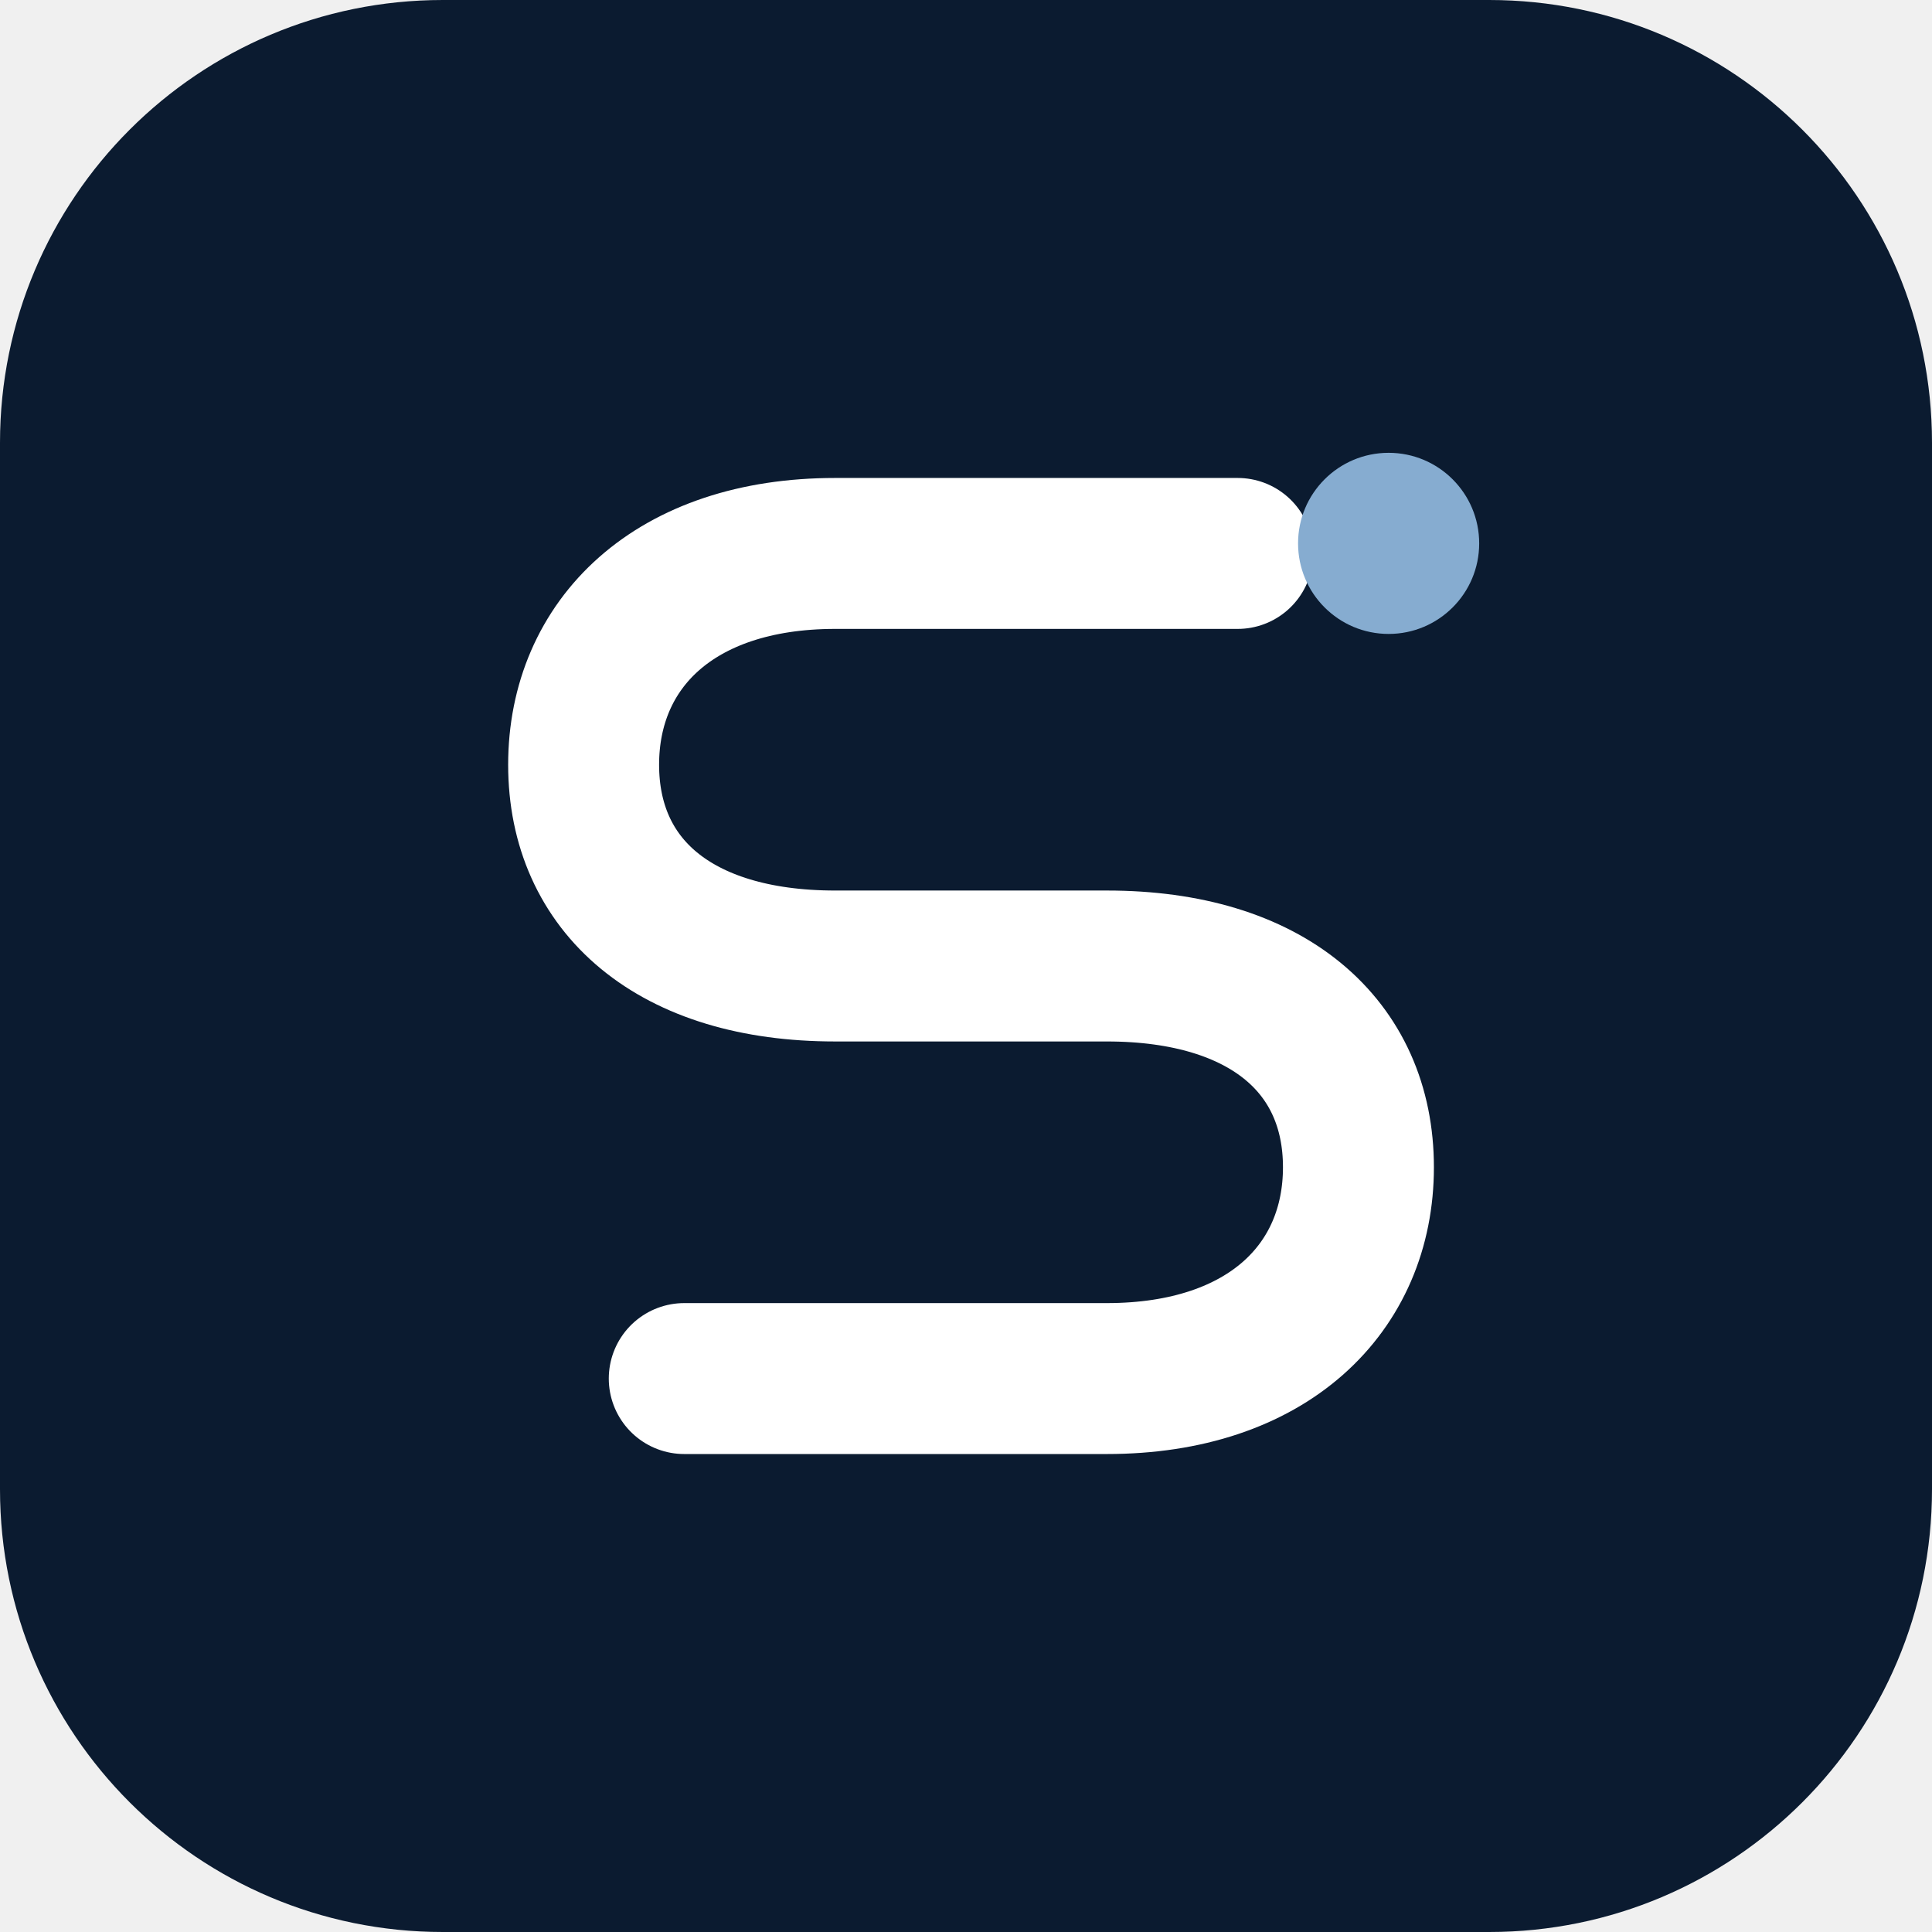
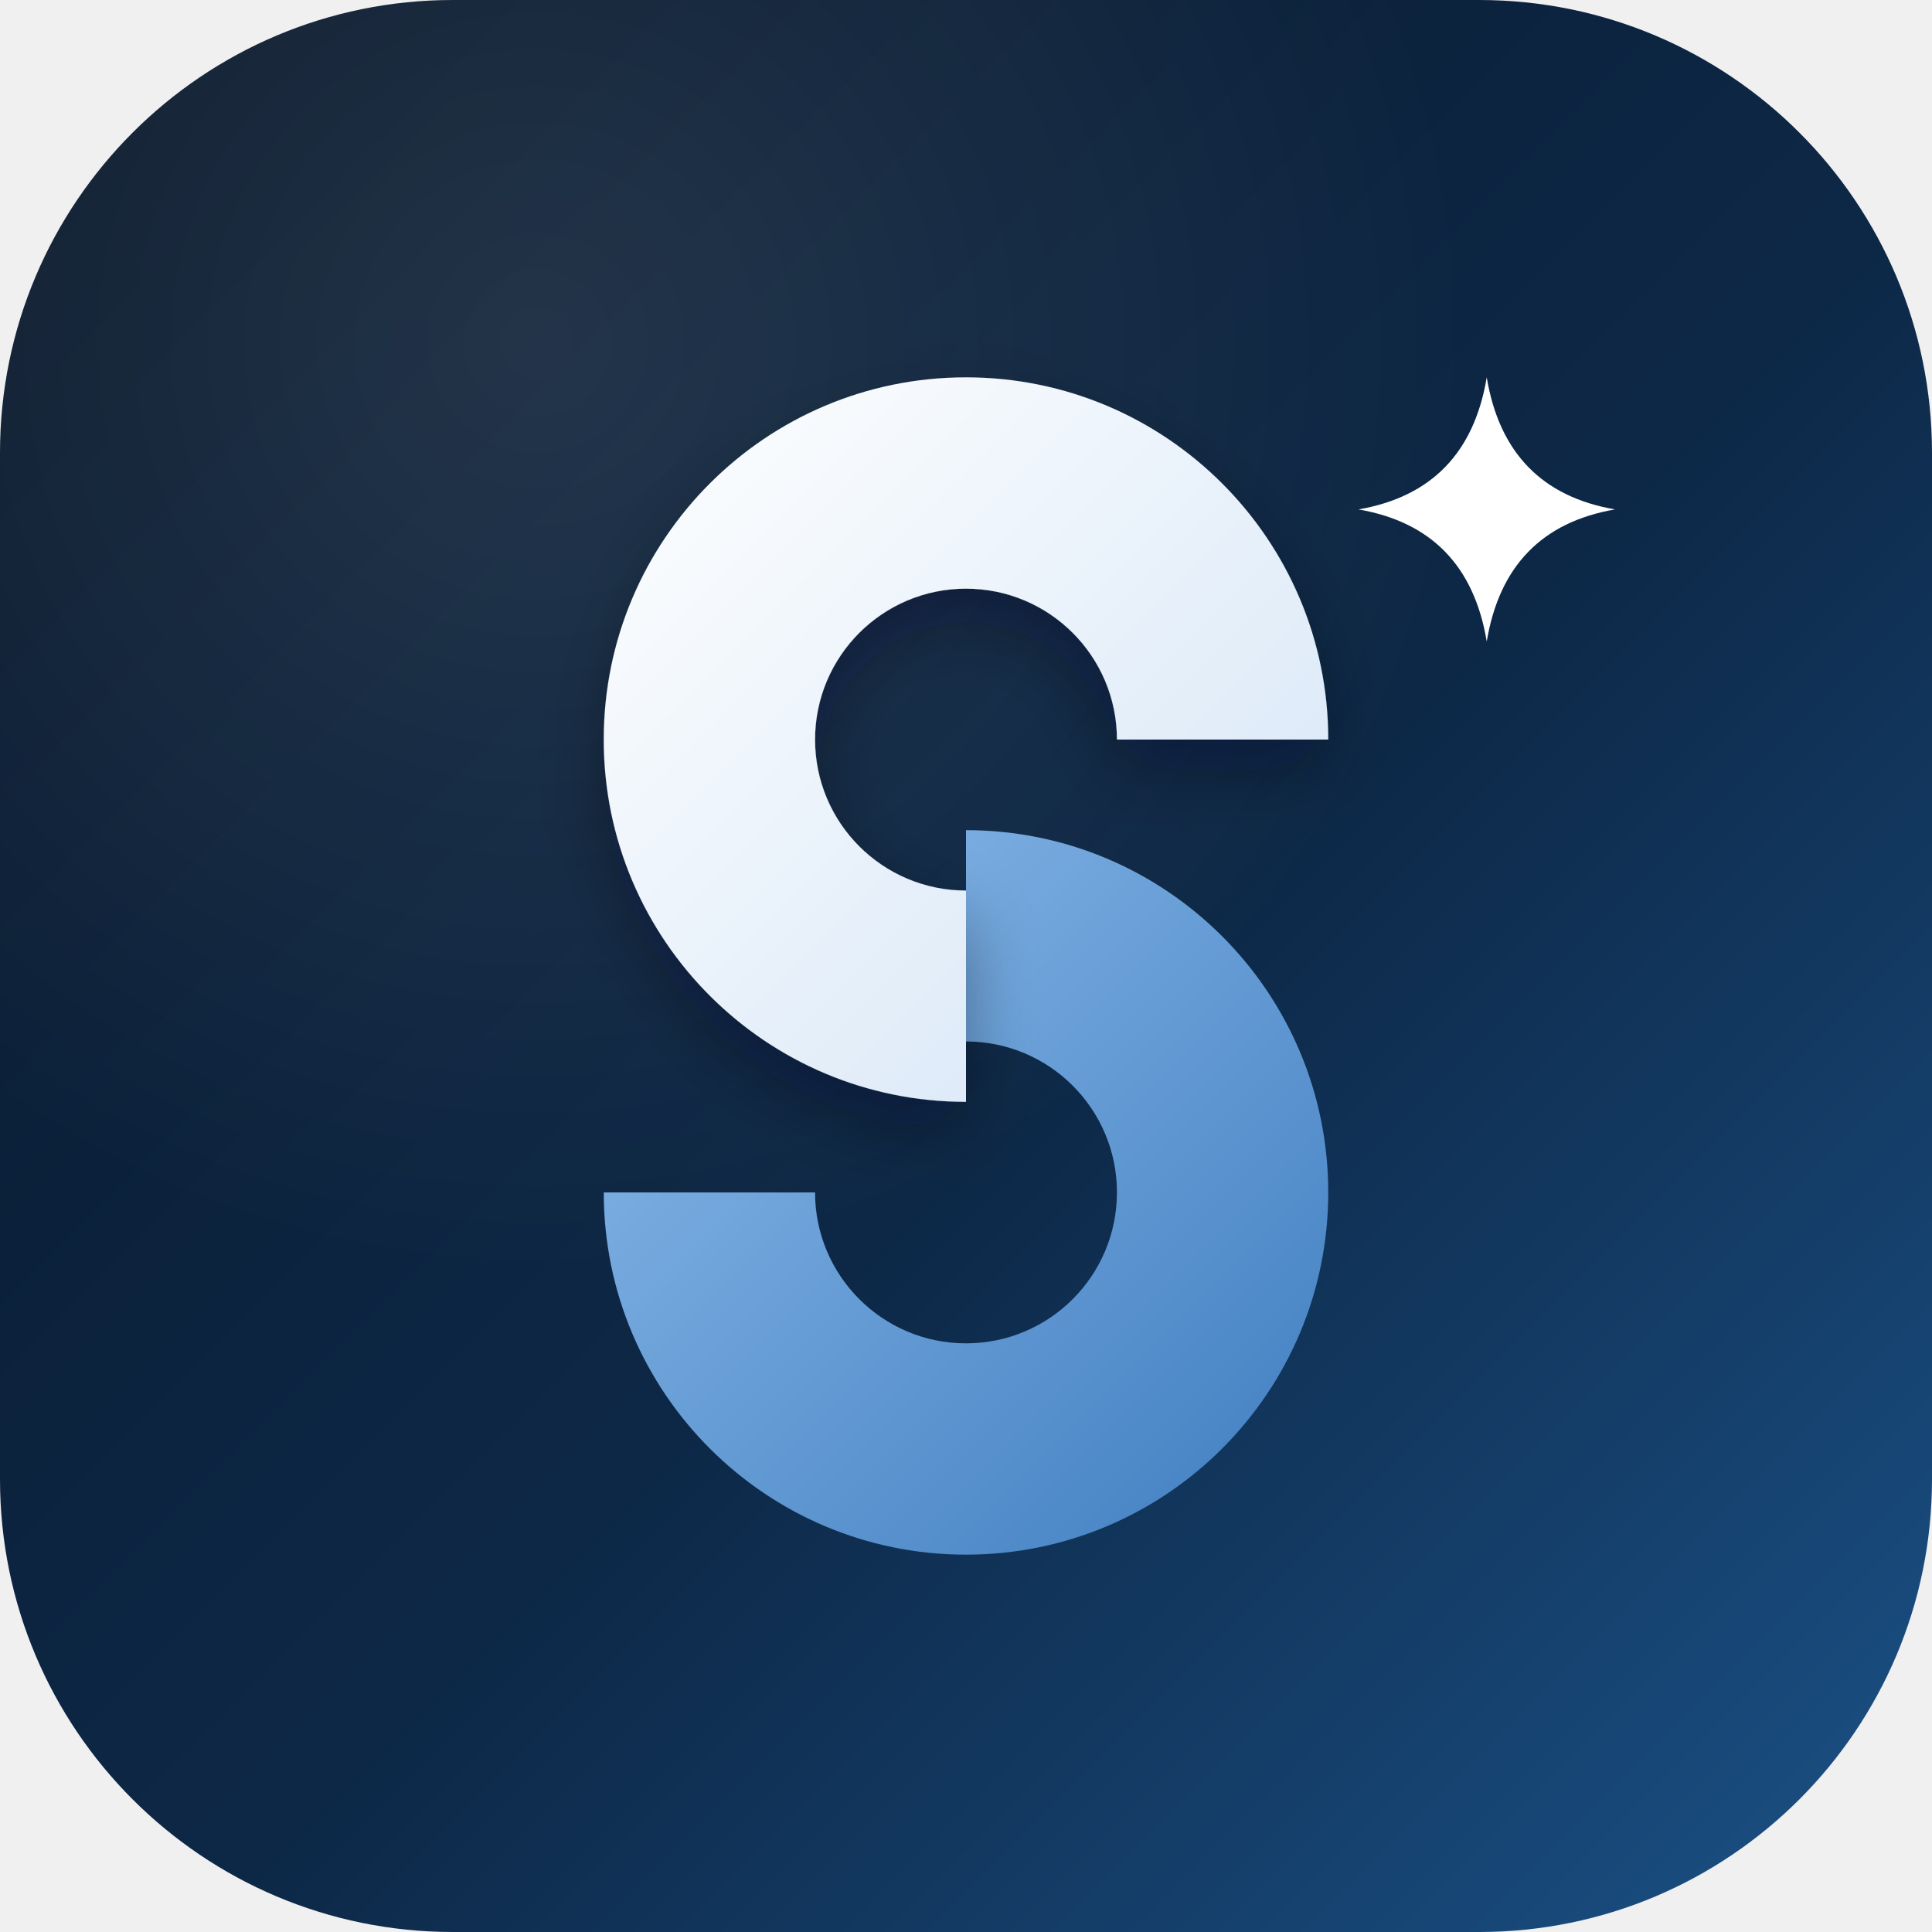
- <svg xmlns="http://www.w3.org/2000/svg" viewBox="0 0 192 192">
-   <rect width="192" height="192" rx="44" fill="#0B1B30" />
-   <path d="M123 55H83c-16 0-25 9-25 21s9 20 25 20h27c16 0 25 8 25 20s-9 21-25 21H68" fill="none" stroke="white" stroke-width="15" stroke-linecap="round" />
-   <circle cx="138" cy="54" r="9" fill="#86ACD0" />
+ <svg xmlns="http://www.w3.org/2000/svg" viewBox="0 0 512 512">
+   <defs>
+     <linearGradient id="bg" x1="0" y1="0" x2="1" y2="1">
+       <stop offset="0" stop-color="#091729" />
+       <stop offset=".55" stop-color="#0D2847" />
+       <stop offset="1" stop-color="#1B5288" />
+     </linearGradient>
+     <radialGradient id="glow" cx=".28" cy=".18" r=".8">
+       <stop offset="0" stop-color="#ffffff" stop-opacity=".1" />
+       <stop offset=".6" stop-color="#ffffff" stop-opacity="0" />
+     </radialGradient>
+     <linearGradient id="top" x1="0" y1="0" x2="1" y2="1">
+       <stop offset="0" stop-color="#FFFFFF" />
+       <stop offset="1" stop-color="#D3E4F6" />
+     </linearGradient>
+     <linearGradient id="bottom" x1="0" y1="0" x2="1" y2="1">
+       <stop offset="0" stop-color="#8CBBEA" />
+       <stop offset="1" stop-color="#3F7DC0" />
+     </linearGradient>
+     <filter id="lift" x="-20%" y="-20%" width="140%" height="150%">
+       <feDropShadow dx="0" dy="8" stdDeviation="9" flood-color="#030b16" flood-opacity=".35" />
+     </filter>
+   </defs>
+   <rect width="512" height="512" rx="120" fill="url(#bg)" />
+   <rect width="512" height="512" rx="120" fill="url(#glow)" />
+   <path d="M160 316 A 96 96 0 0 0 352 316 A 96 96 0 0 0 256 220 L 256 276 A 40 40 0 0 1 296 316 A 40 40 0 0 1 216 316 Z" fill="url(#bottom)" />
+   <path filter="url(#lift)" d="M352 196 A 96 96 0 0 0 160 196 A 96 96 0 0 0 256 292 L 256 236 A 40 40 0 0 1 216 196 A 40 40 0 0 1 296 196 Z" fill="url(#top)" />
+   <path d="M394 100 Q399 130 428 135 Q399 140 394 170 Q389 140 360 135 Q389 130 394 100Z" fill="#fff" />
</svg>
